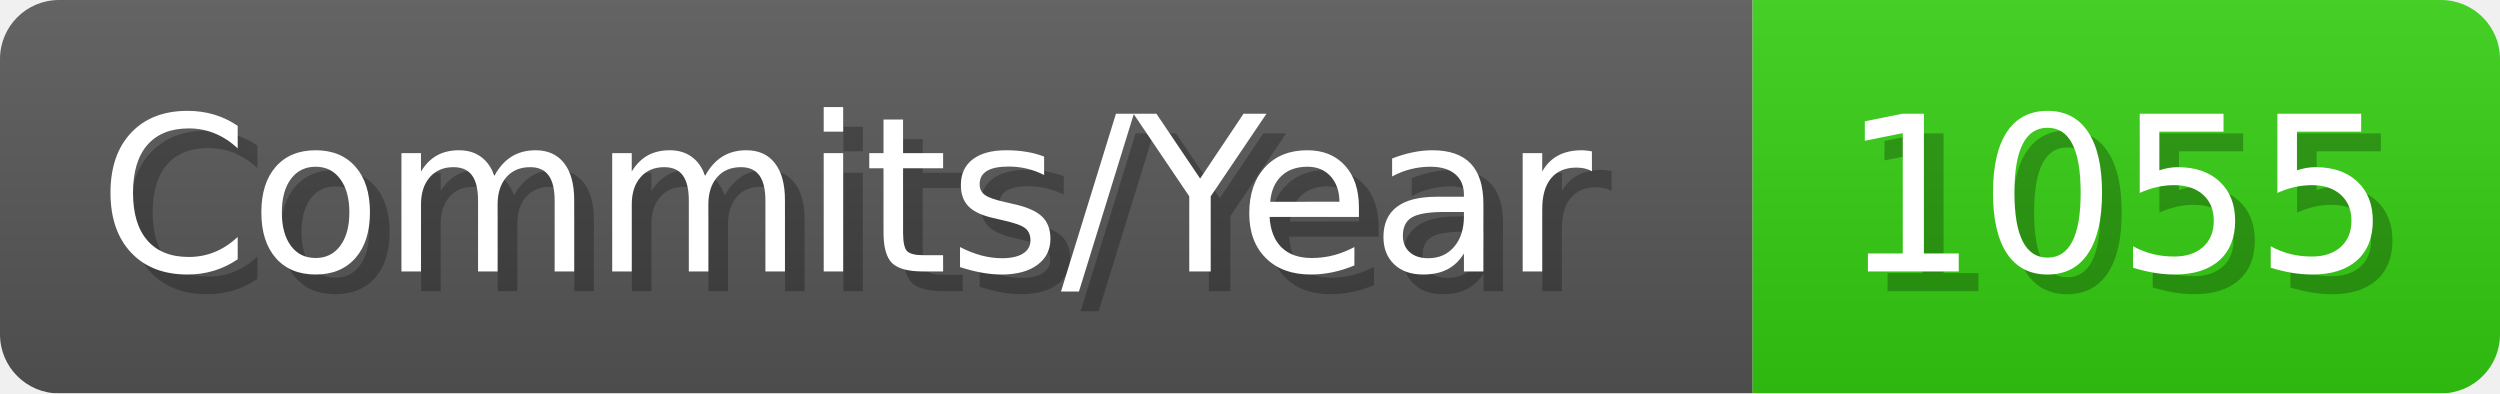
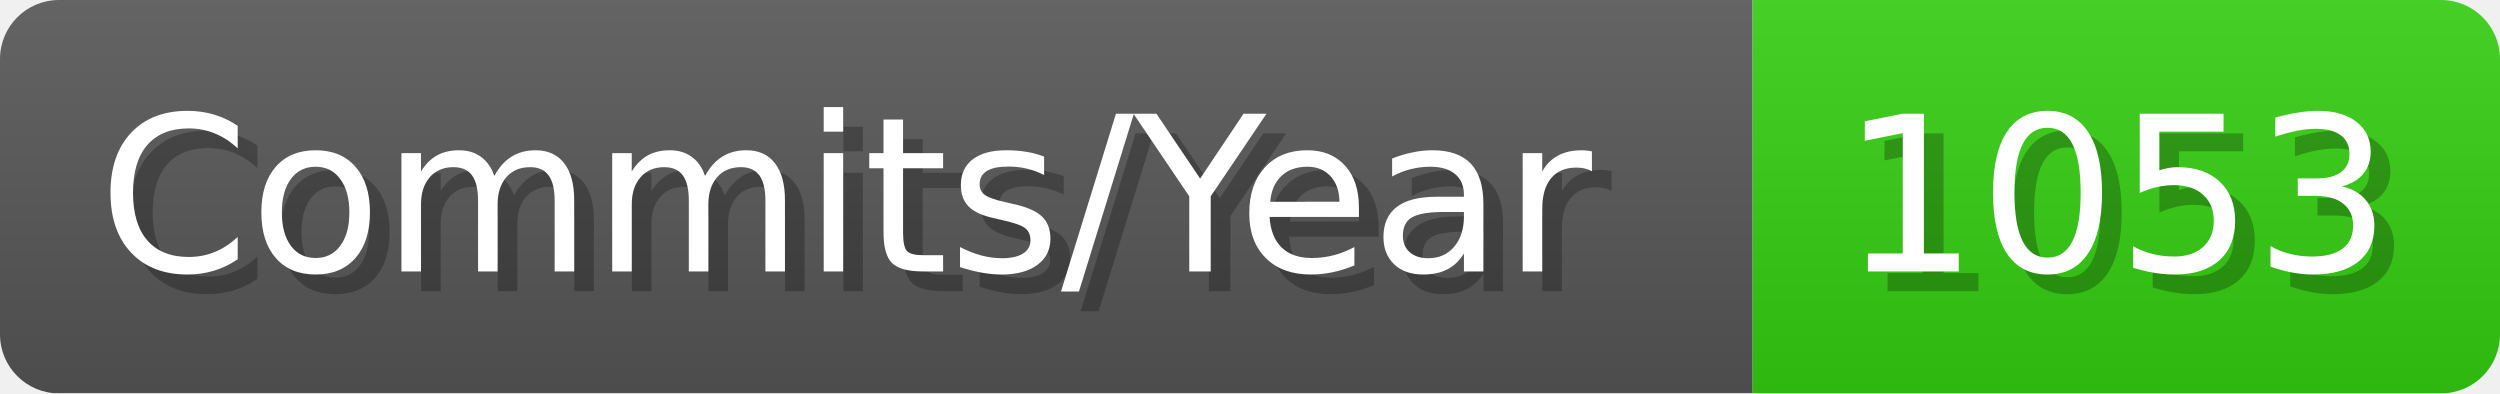
- <svg xmlns="http://www.w3.org/2000/svg" width="127.1" height="20" viewBox="0 0 1271 200" role="img" aria-label="Commits/Year: 1055">
+ <svg xmlns="http://www.w3.org/2000/svg" width="127.1" height="20" viewBox="0 0 1271 200" role="img" aria-label="Commits/Year: 1053">
  <linearGradient id="aUPdi" x2="0" y2="100%">
    <stop offset="0" stop-opacity=".1" stop-color="#EEE" />
    <stop offset="1" stop-opacity=".1" />
  </linearGradient>
  <mask id="WfAiQ">
    <rect width="1271" height="200" rx="30" fill="#FFF" />
  </mask>
  <g mask="url(#WfAiQ)">
    <rect width="891" height="200" fill="#555" />
    <rect width="380" height="200" fill="#3C1" x="891" />
    <rect width="1271" height="200" fill="url(#aUPdi)" />
  </g>
  <g aria-hidden="true" fill="#fff" text-anchor="start" font-family="Verdana,DejaVu Sans,sans-serif" font-size="110">
    <text x="60" y="148" textLength="791" fill="#000" opacity="0.25">Commits/Year</text>
    <text x="50" y="138" textLength="791">Commits/Year</text>
-     <text x="946" y="148" textLength="280" fill="#000" opacity="0.25">1055</text>
-     <text x="936" y="138" textLength="280">1055</text>
+     <text x="946" y="148" textLength="280" fill="#000" opacity="0.25">1053</text>
+     <text x="936" y="138" textLength="280">1053</text>
  </g>
</svg>
